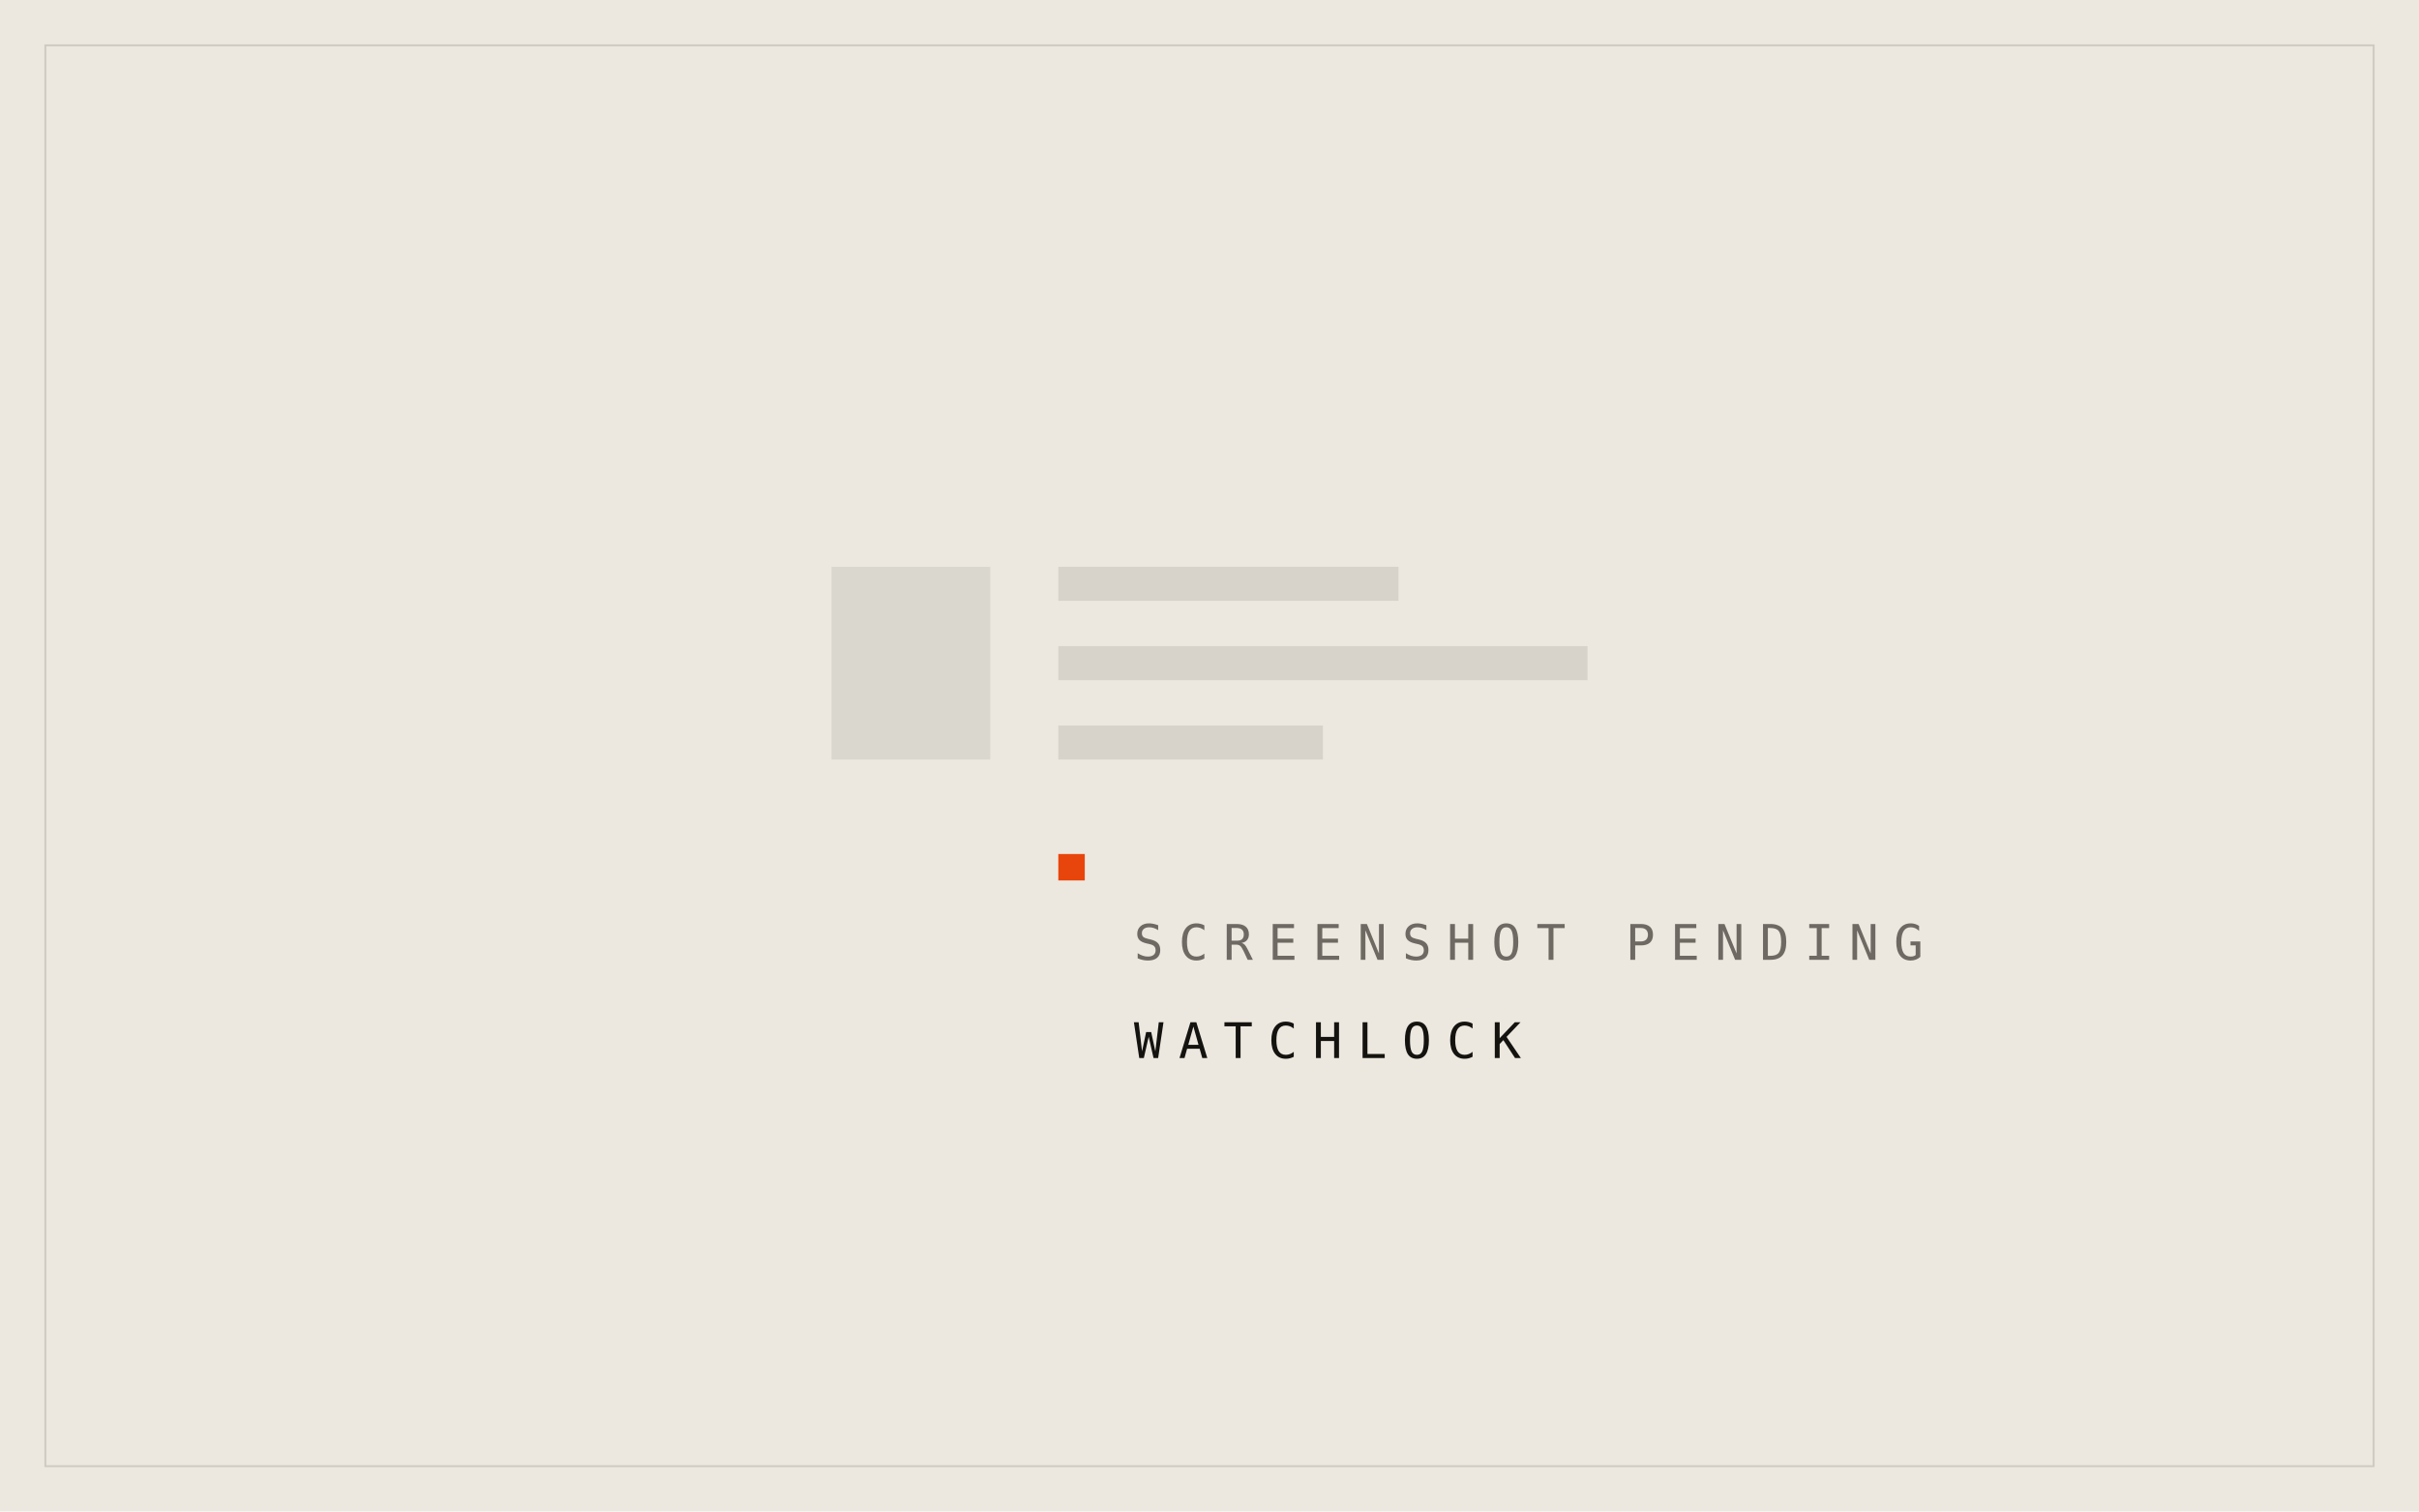
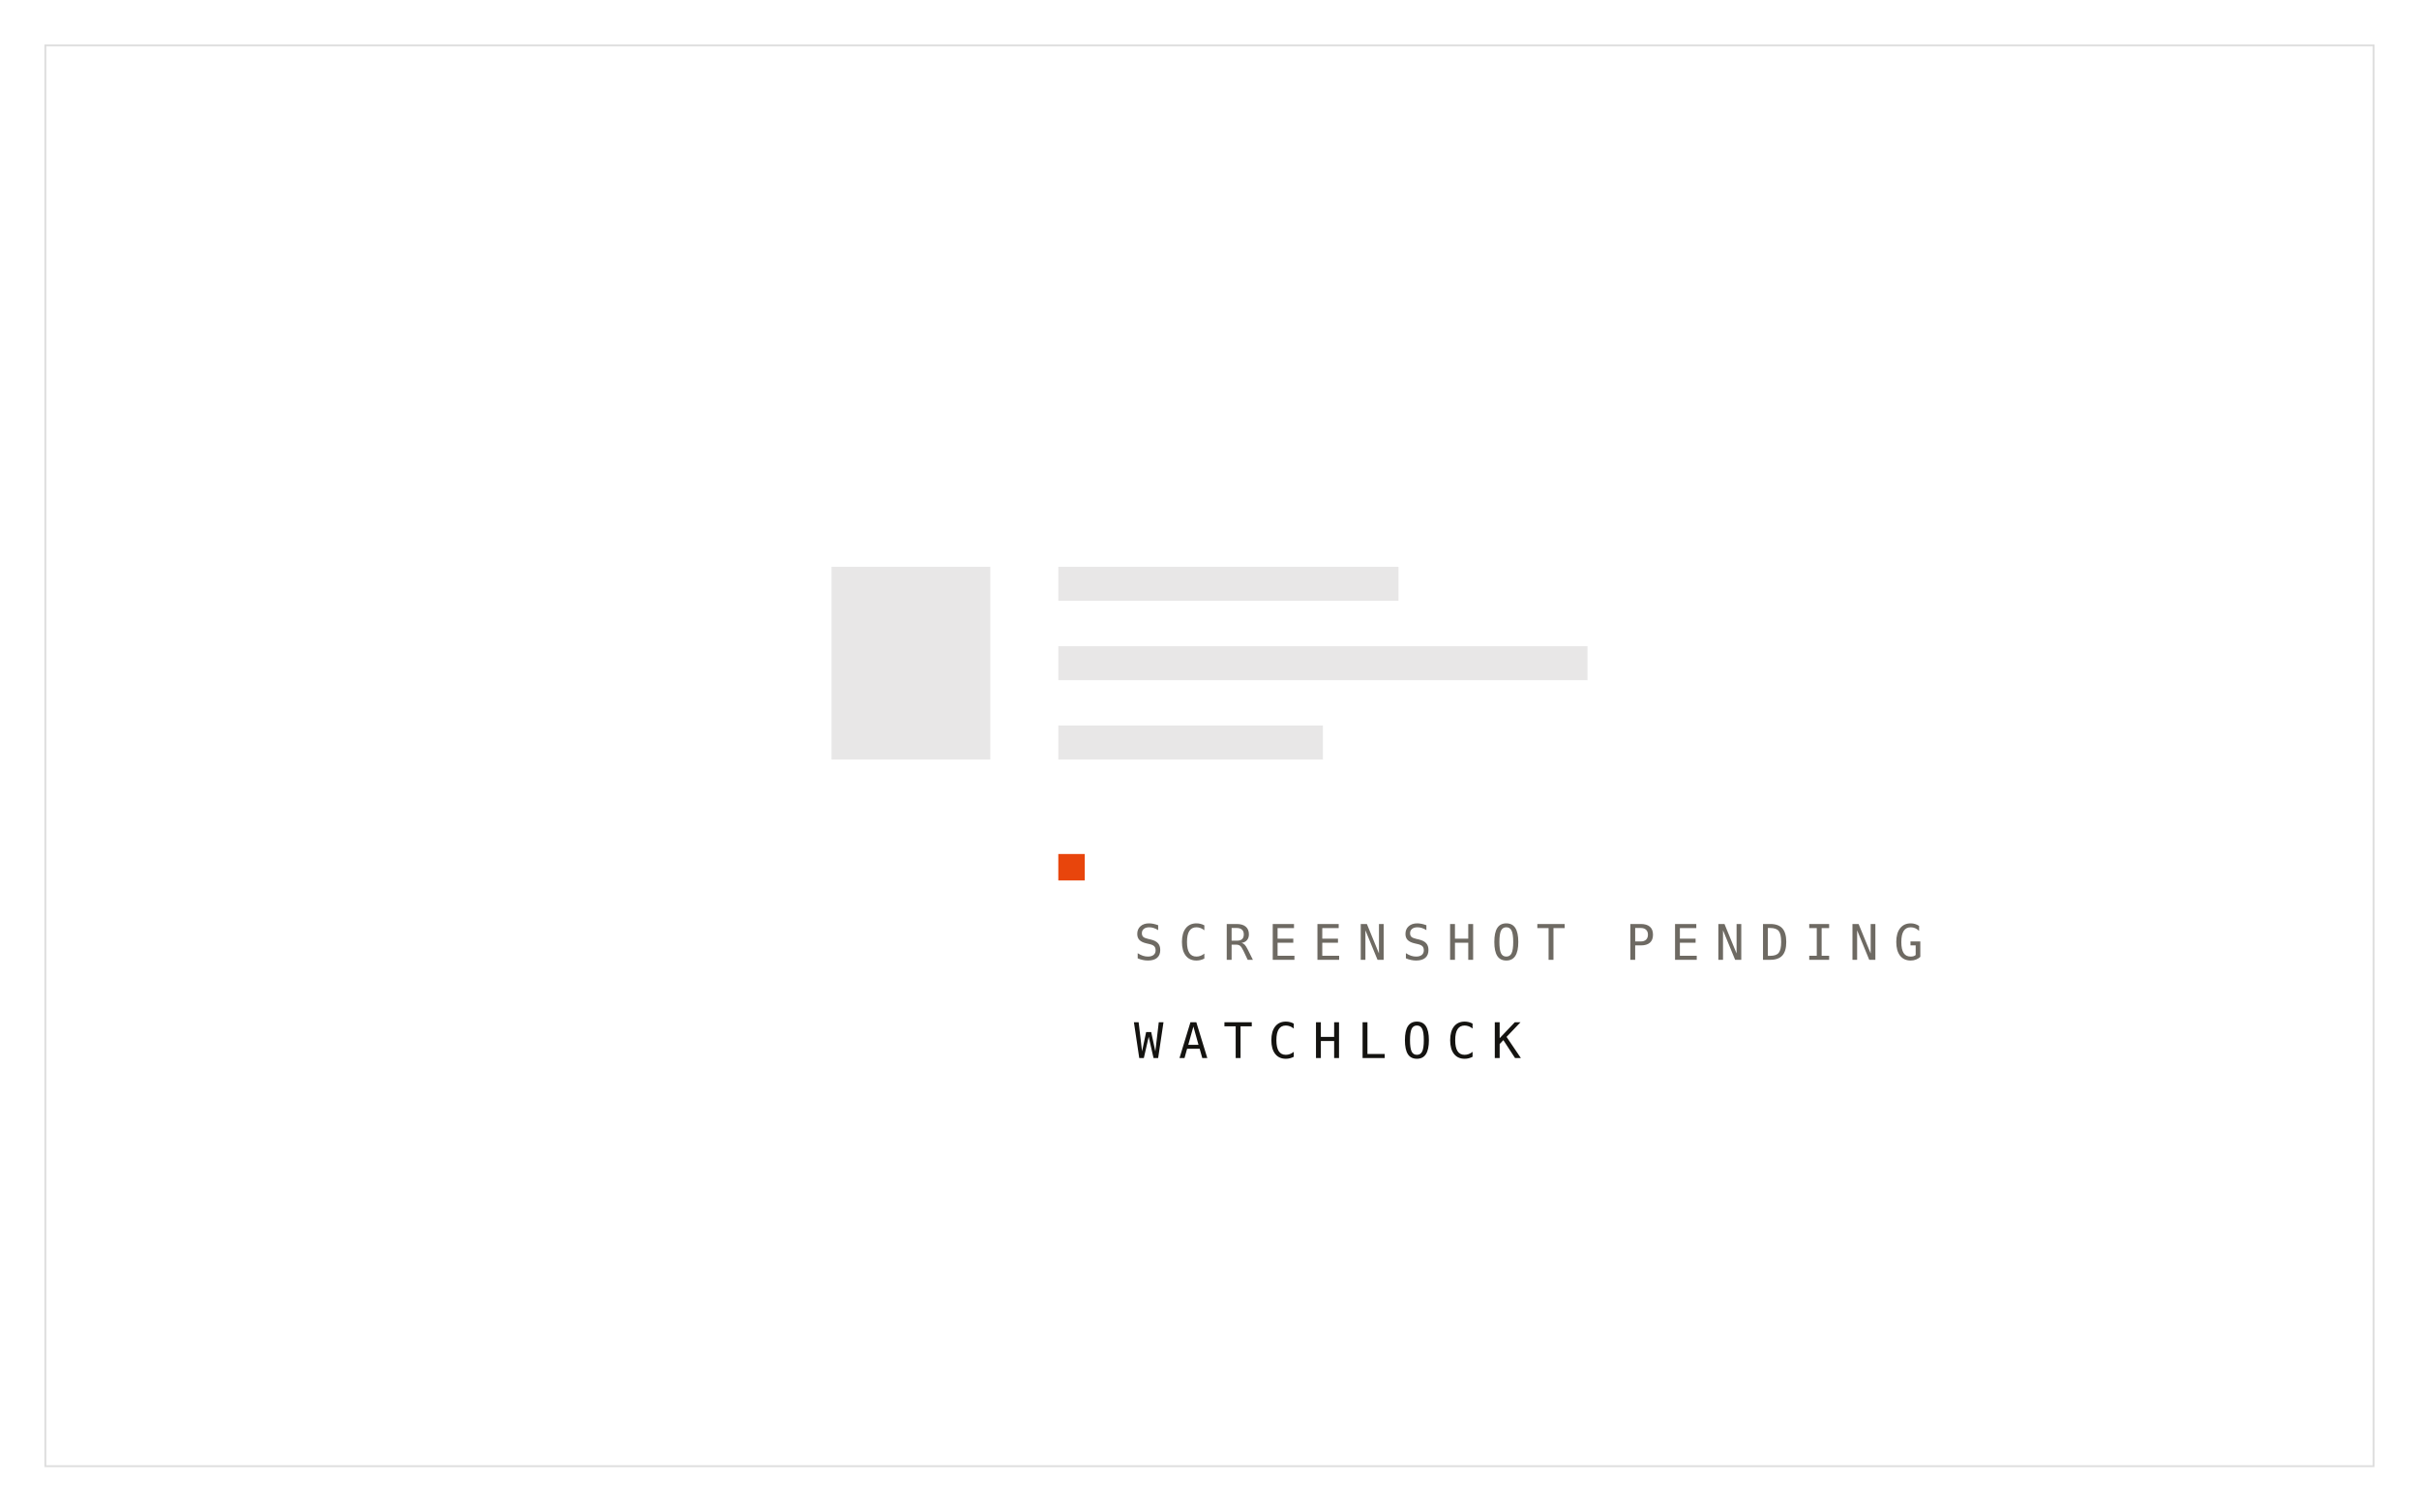
<svg xmlns="http://www.w3.org/2000/svg" viewBox="0 0 1280 800" role="img" aria-label="Placeholder for WATCHLOCK">
-   <rect width="1280" height="800" fill="#ece8df" />
-   <rect x="24" y="24" width="1232" height="752" fill="none" stroke="#141310" stroke-opacity="0.14" />
-   <rect x="560" y="300" width="180" height="18" fill="#141310" fill-opacity="0.1" />
-   <rect x="560" y="342" width="280" height="18" fill="#141310" fill-opacity="0.1" />
-   <rect x="560" y="384" width="140" height="18" fill="#141310" fill-opacity="0.1" />
-   <rect x="440" y="300" width="84" height="102" fill="#141310" fill-opacity="0.08" />
+   <style>
+   .art{fill:#141310;fill-opacity:.1}
+   .hair{stroke:#141310;stroke-opacity:.14}
+   .txt{fill:#6e6a63}
+   .name{fill:#141310}
+   @media (prefers-color-scheme: dark) {
+     .art{fill:#f7f5f0;fill-opacity:.12}
+     .hair{stroke:#f7f5f0;stroke-opacity:.14}
+     .txt{fill:#9b968c}
+     .name{fill:#f7f5f0}
+   }
+ </style>
+   <rect x="24" y="24" width="1232" height="752" fill="none" class="hair" />
+   <rect x="560" y="300" width="180" height="18" class="art" />
+   <rect x="560" y="342" width="280" height="18" class="art" />
+   <rect x="560" y="384" width="140" height="18" class="art" />
+   <rect x="440" y="300" width="84" height="102" class="art" />
  <rect x="560" y="452" width="14" height="14" fill="#e8450c" />
-   <text x="600" y="508" font-family="'IBM Plex Mono', monospace" font-size="26" letter-spacing="8" fill="#6e6a63">SCREENSHOT PENDING</text>
-   <text x="600" y="560" font-family="'IBM Plex Mono', monospace" font-size="26" letter-spacing="8" fill="#141310">WATCHLOCK</text>
+   <text x="600" y="508" font-family="'IBM Plex Mono', monospace" font-size="26" letter-spacing="8" class="txt">SCREENSHOT PENDING</text>
+   <text x="600" y="560" font-family="'IBM Plex Mono', monospace" font-size="26" letter-spacing="8" class="name">WATCHLOCK</text>
</svg>
